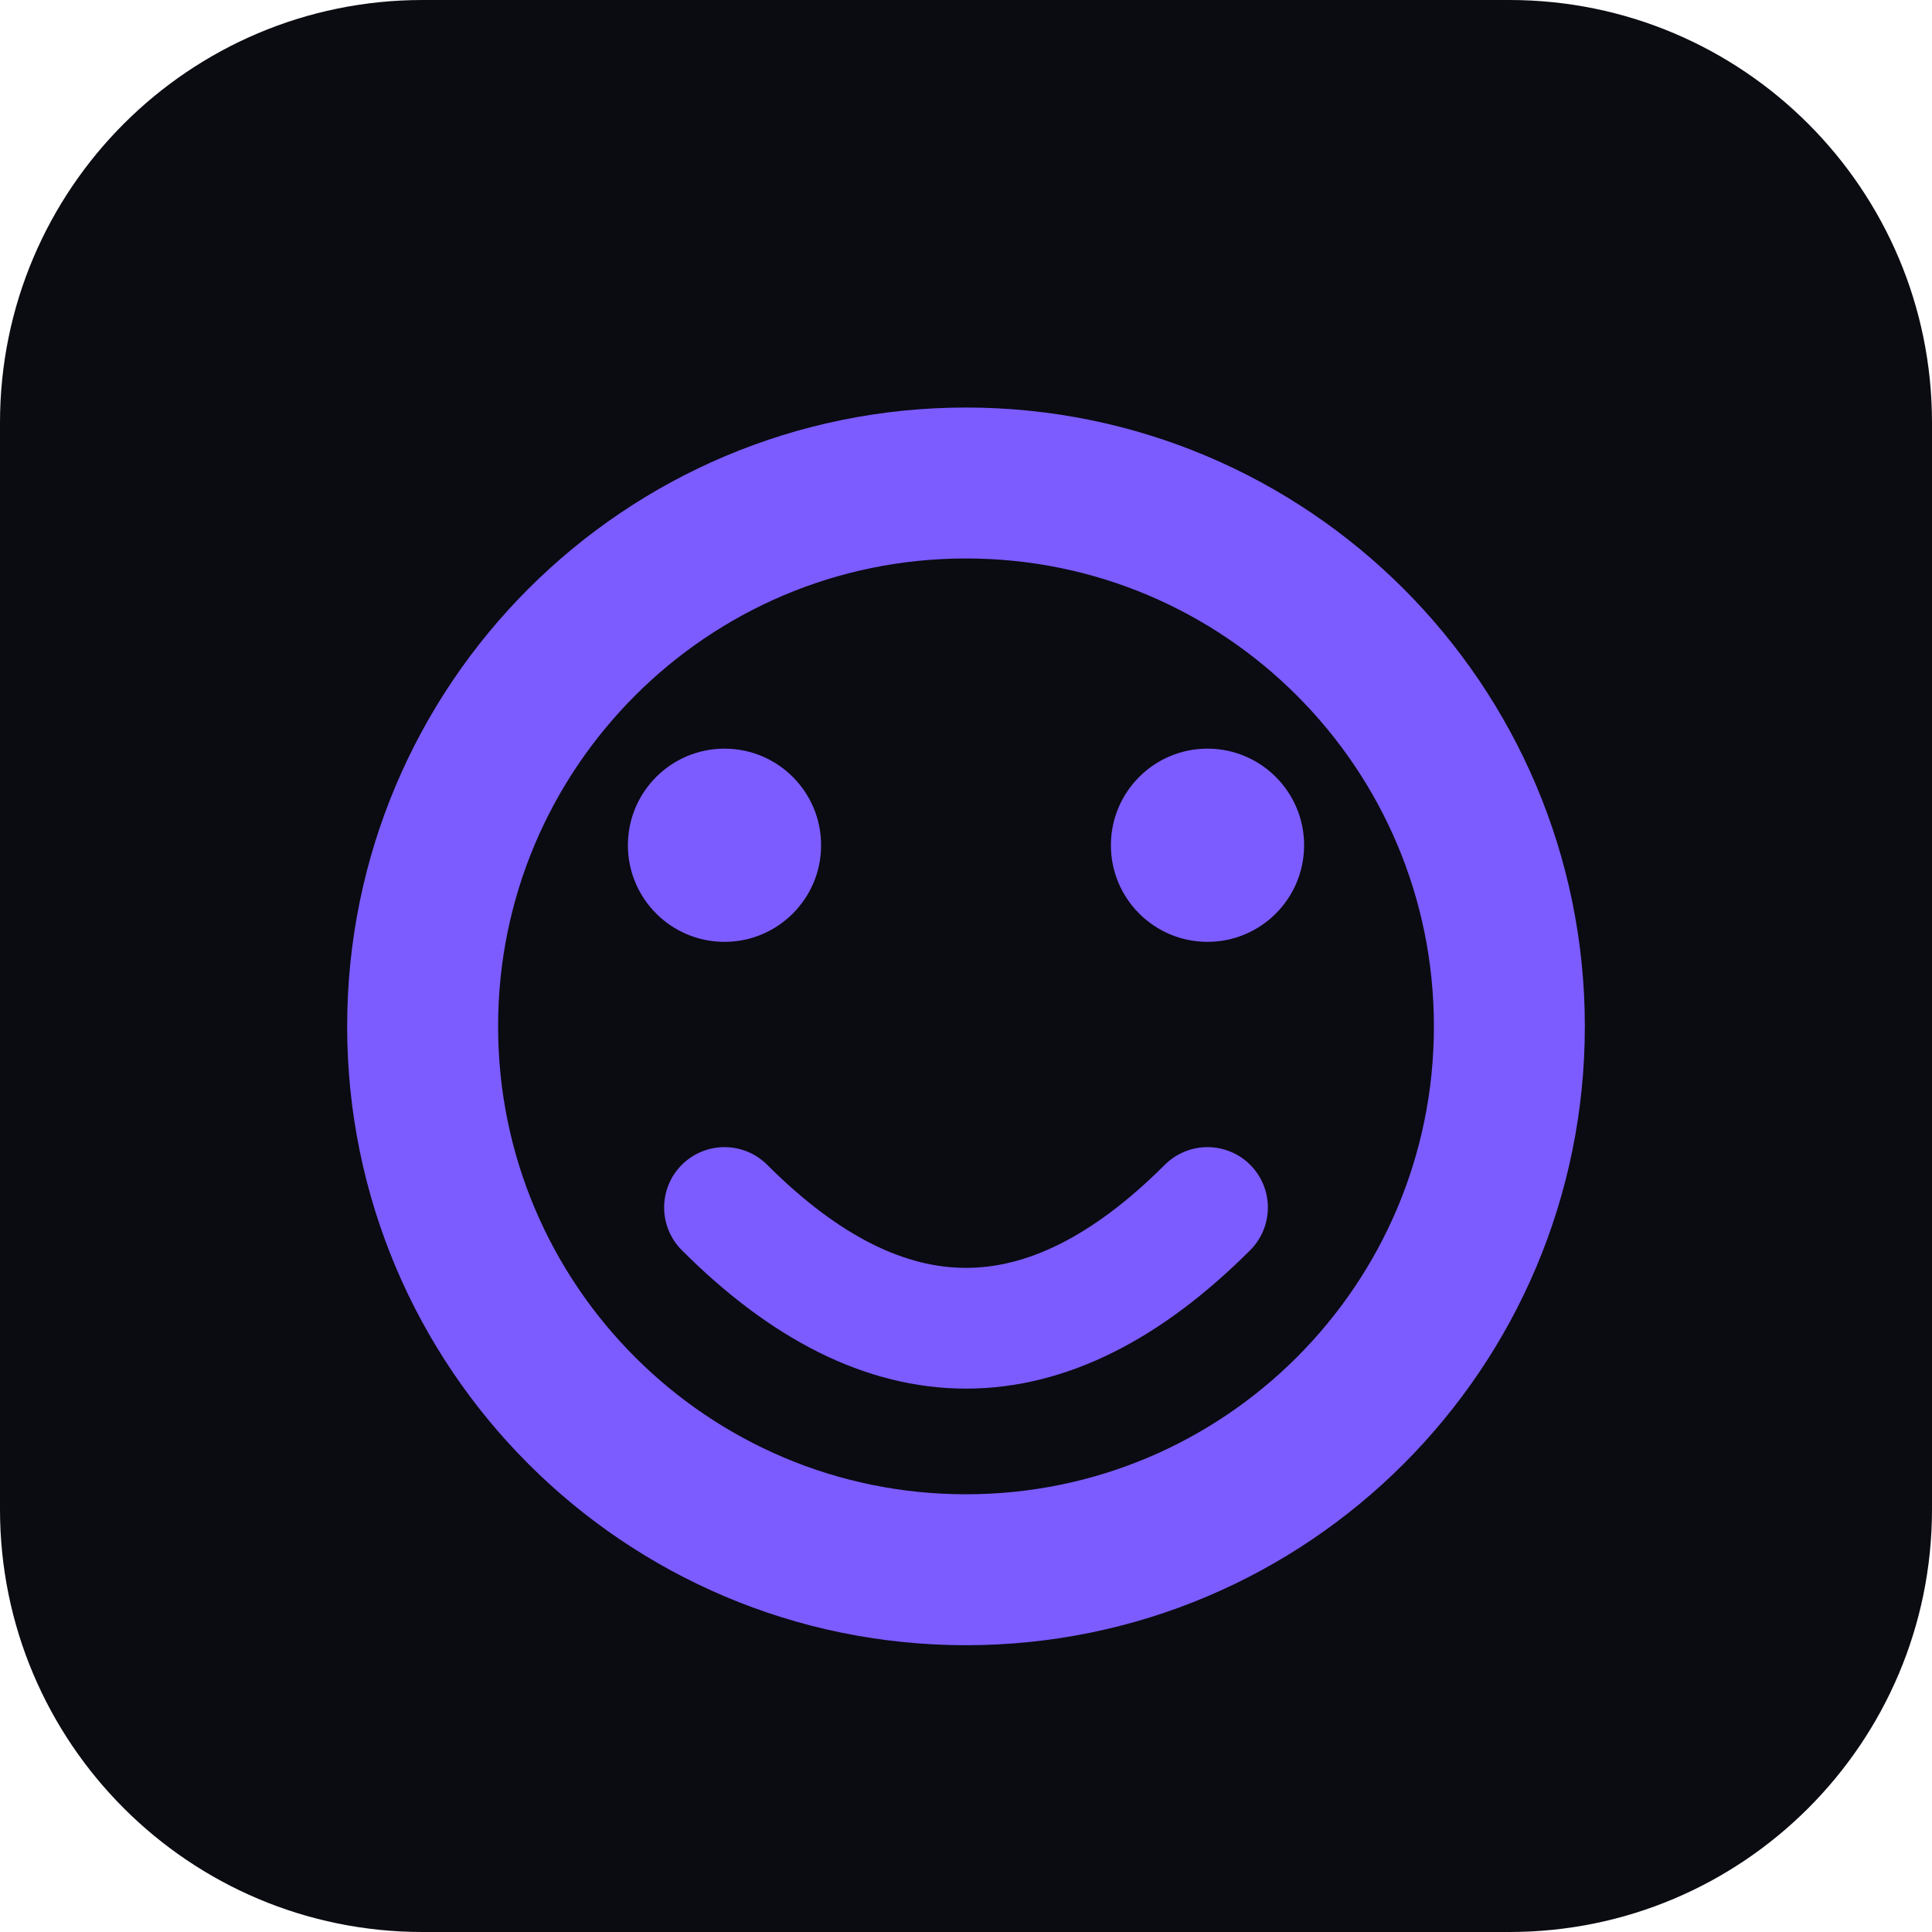
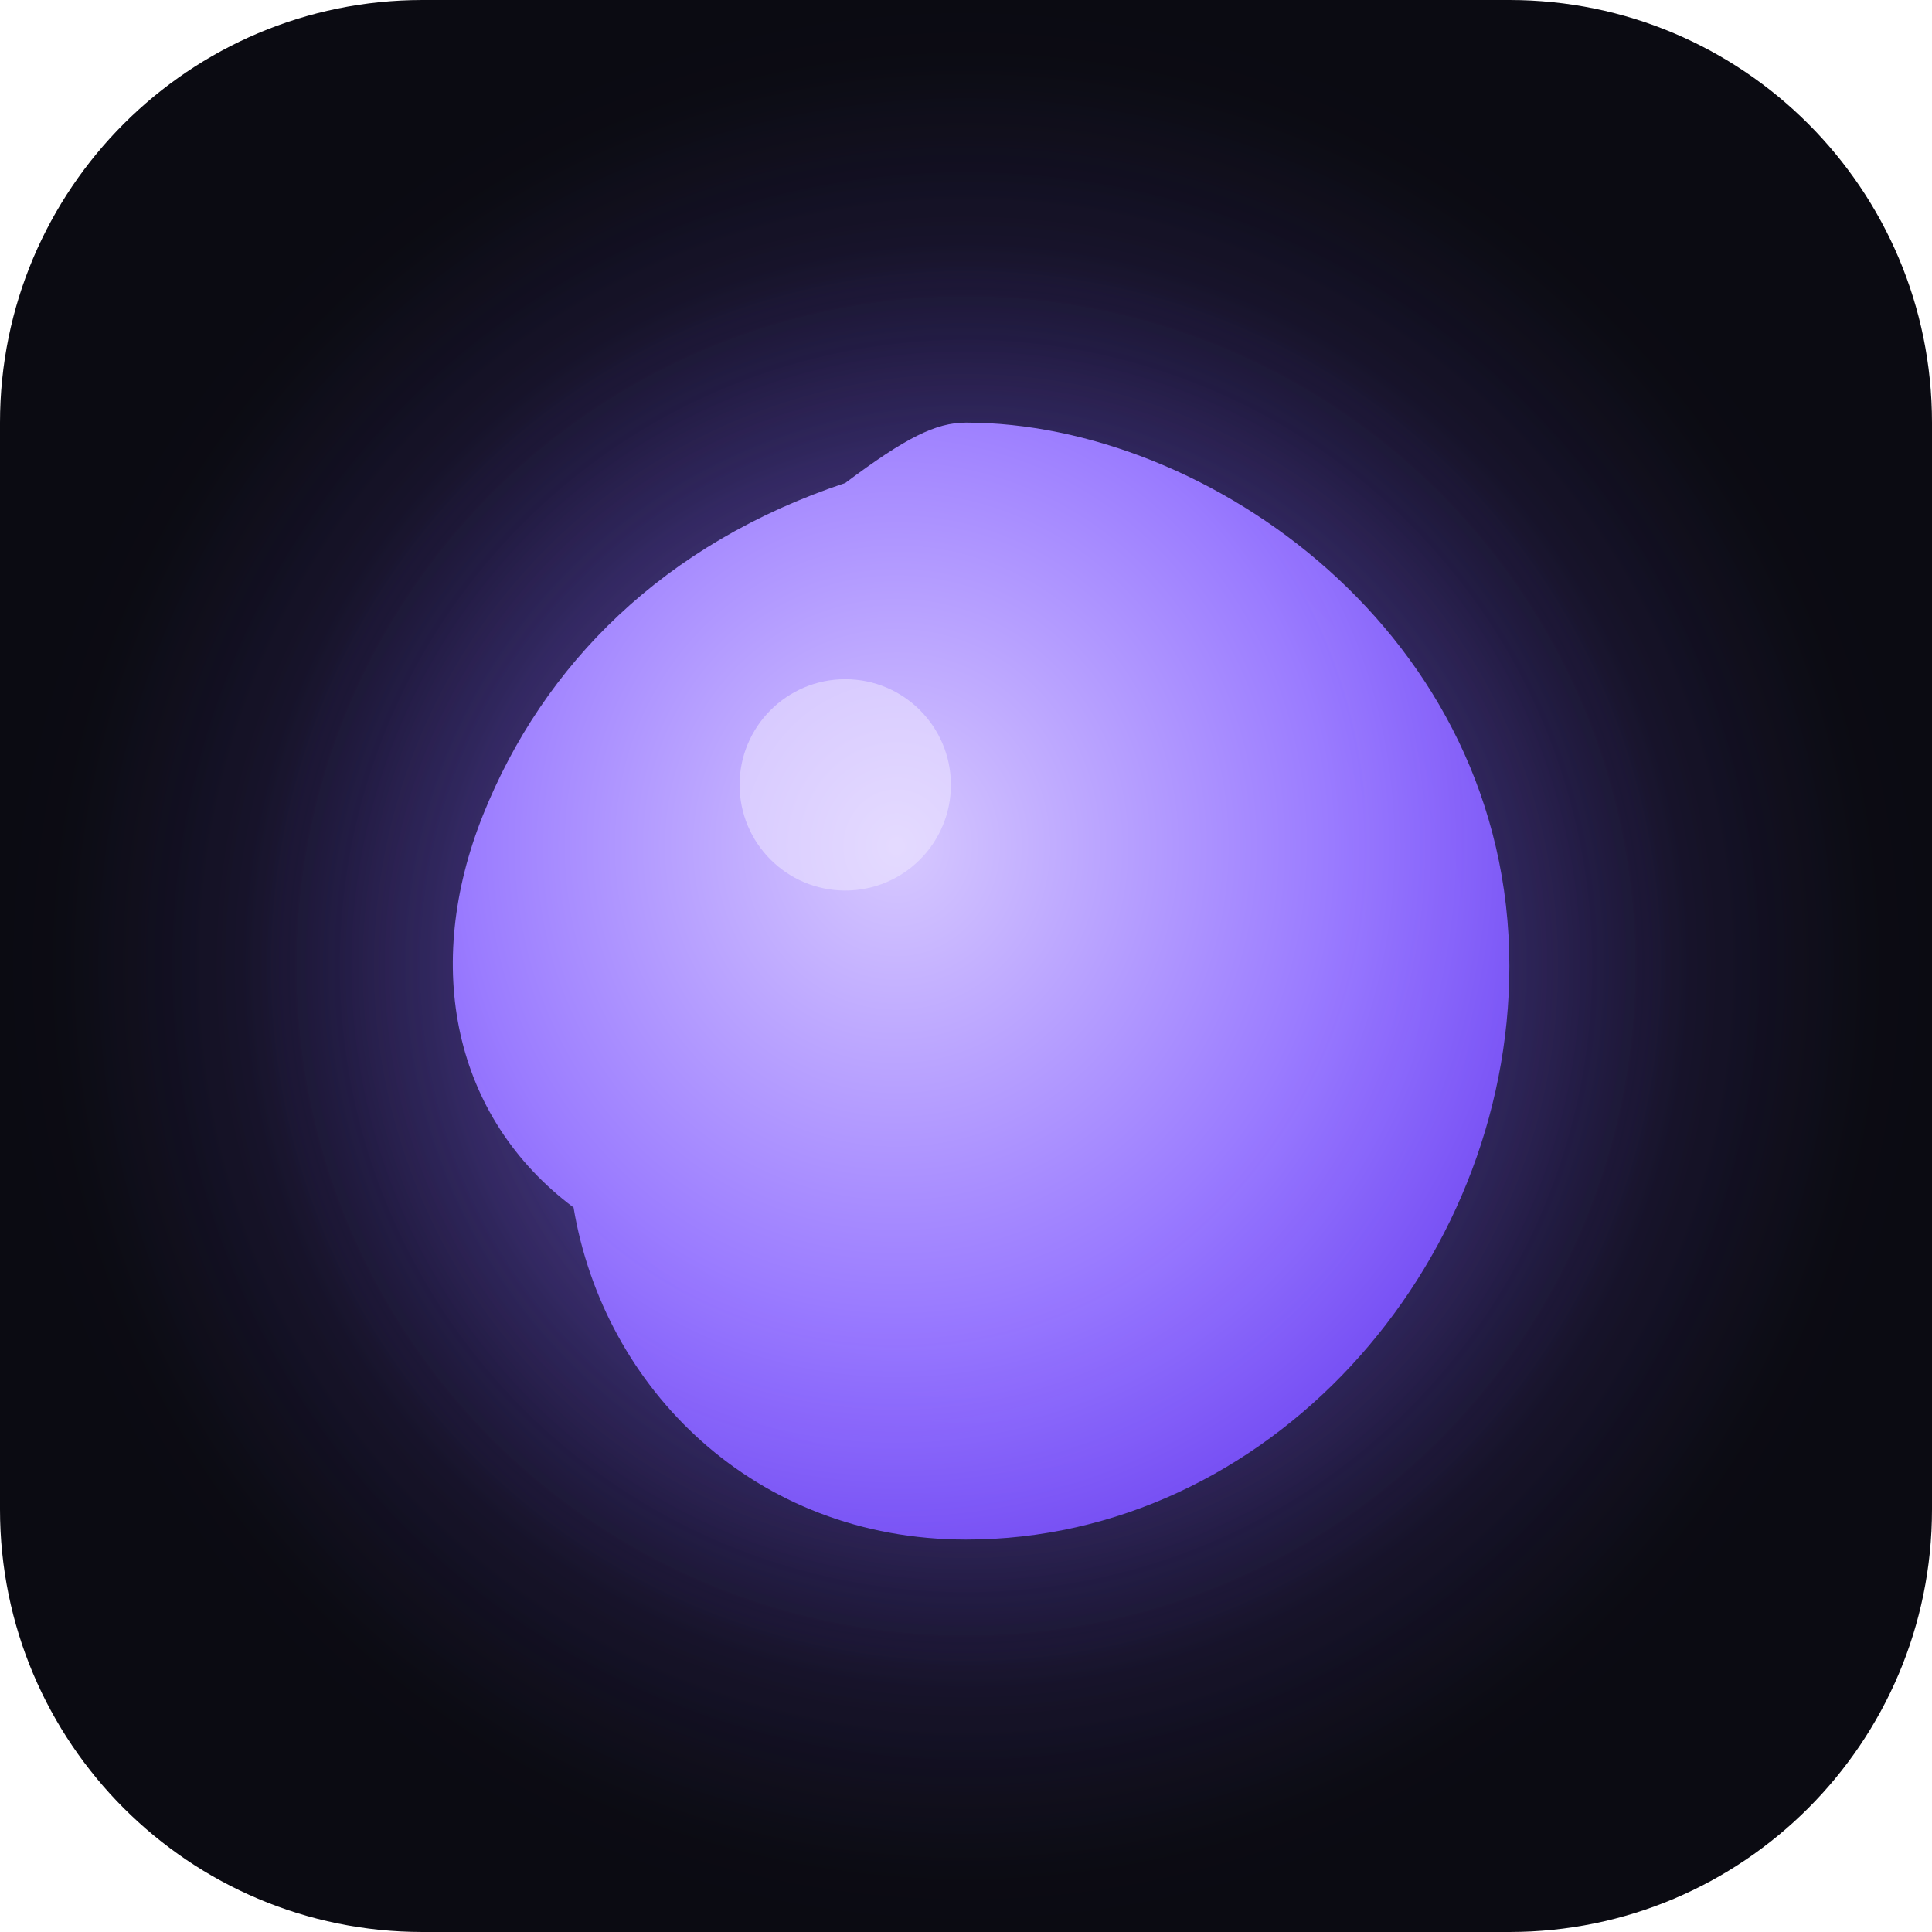
<svg xmlns="http://www.w3.org/2000/svg" viewBox="0 0 64 64">
-   <rect width="64" height="64" rx="14" fill="#0b0b12" />
-   <circle cx="32" cy="34" r="18" fill="none" stroke="#7c5cff" stroke-width="5" />
-   <circle cx="24" cy="28" r="3.2" fill="#7c5cff" />
-   <circle cx="40" cy="28" r="3.2" fill="#7c5cff" />
-   <path d="M24 40 q8 8 16 0" fill="none" stroke="#7c5cff" stroke-width="4" stroke-linecap="round" />
+   <defs>
+     <radialGradient id="bg" cx="0.5" cy="0.5" r="0.5">
+       <stop offset="0" stop-color="#171329" />
+       <stop offset="1" stop-color="#0b0b12" />
+     </radialGradient>
+     <radialGradient id="halo" cx="0.5" cy="0.5" r="0.5">
+       <stop offset="0" stop-color="#8f6bff" stop-opacity="0.85" />
+       <stop offset="0.45" stop-color="#7c5cff" stop-opacity="0.28" />
+       <stop offset="1" stop-color="#7c5cff" stop-opacity="0" />
+     </radialGradient>
+     <radialGradient id="core" cx="0.42" cy="0.38" r="0.75">
+       <stop offset="0" stop-color="#d7c9ff" />
+       <stop offset="0.55" stop-color="#9a7bff" />
+       <stop offset="1" stop-color="#6d3fff" stop-opacity="0.9" />
+     </radialGradient>
+     <radialGradient id="breath" cx="0.5" cy="0.5" r="0.5">
+       <stop offset="0" stop-color="#b9a7ff" stop-opacity="0.5" />
+       <stop offset="0.7" stop-color="#7c5cff" stop-opacity="0.12" />
+       <stop offset="1" stop-color="#7c5cff" stop-opacity="0" />
+     </radialGradient>
+   </defs>
+   <rect width="64" height="64" rx="14" fill="url(#bg)" />
+   <circle cx="32" cy="32" r="30" fill="url(#breath)" />
+   <circle cx="32" cy="32" r="24" fill="url(#halo)" />
+   <path d="M32 14            C 40 14, 50 21, 50 32            C 50 42, 42 51, 32 51            C 25 51, 20 46, 19 40            C 15 37, 14 32, 16 27            C 18 22, 22 18, 28 16            C 30 14.5, 31 14, 32 14 Z" fill="url(#core)" />
+   <circle cx="28" cy="26" r="3.5" fill="#f2ecff" opacity="0.5" />
</svg>
